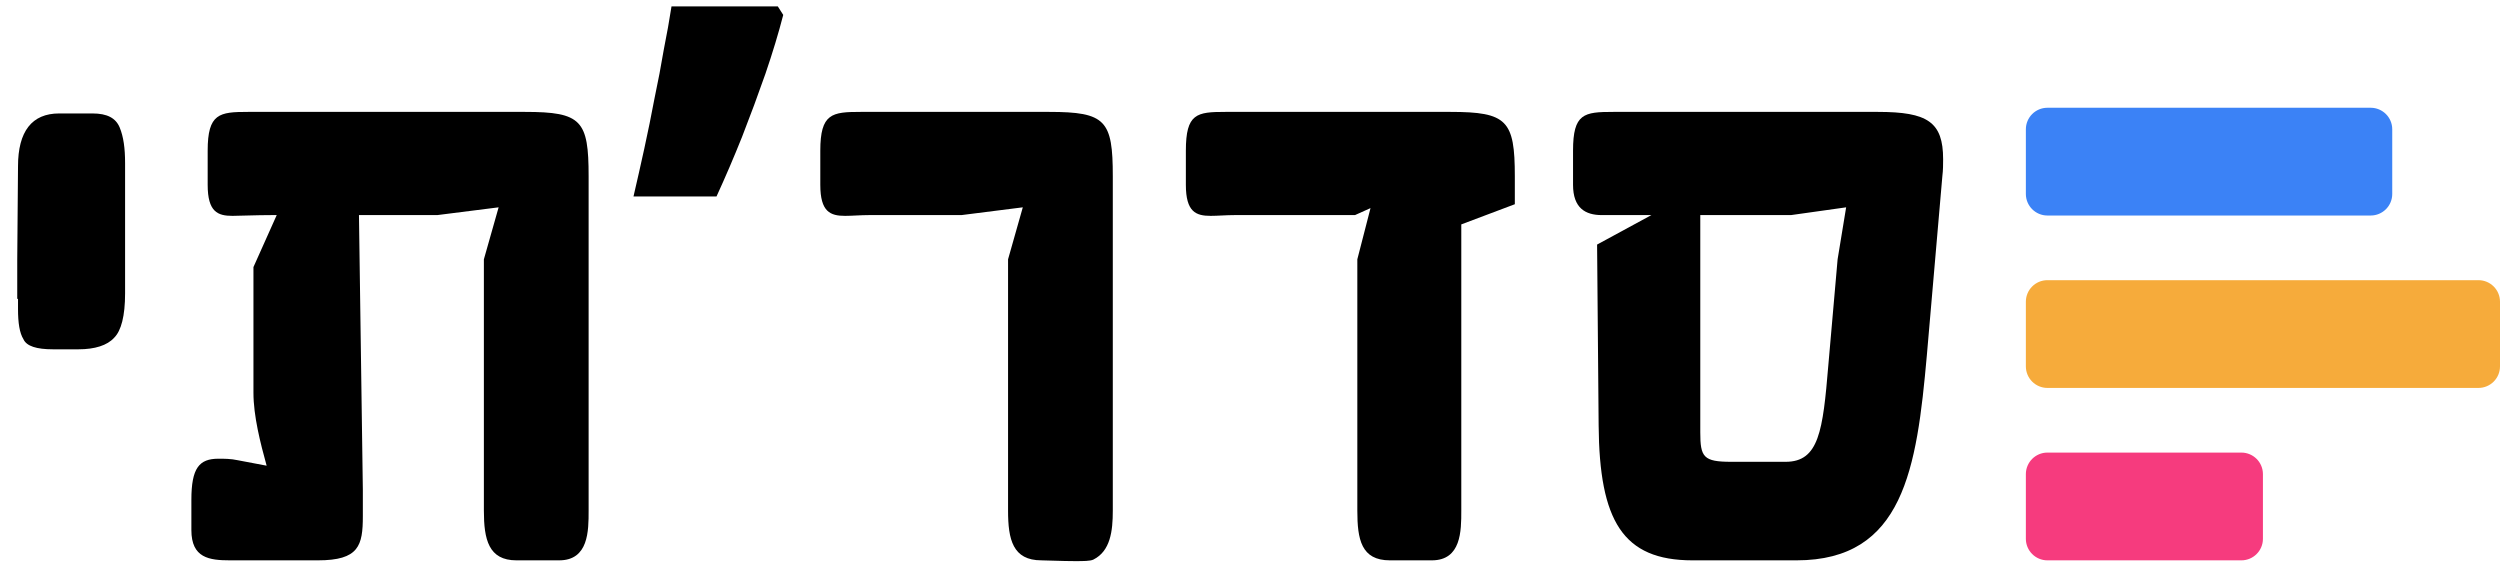
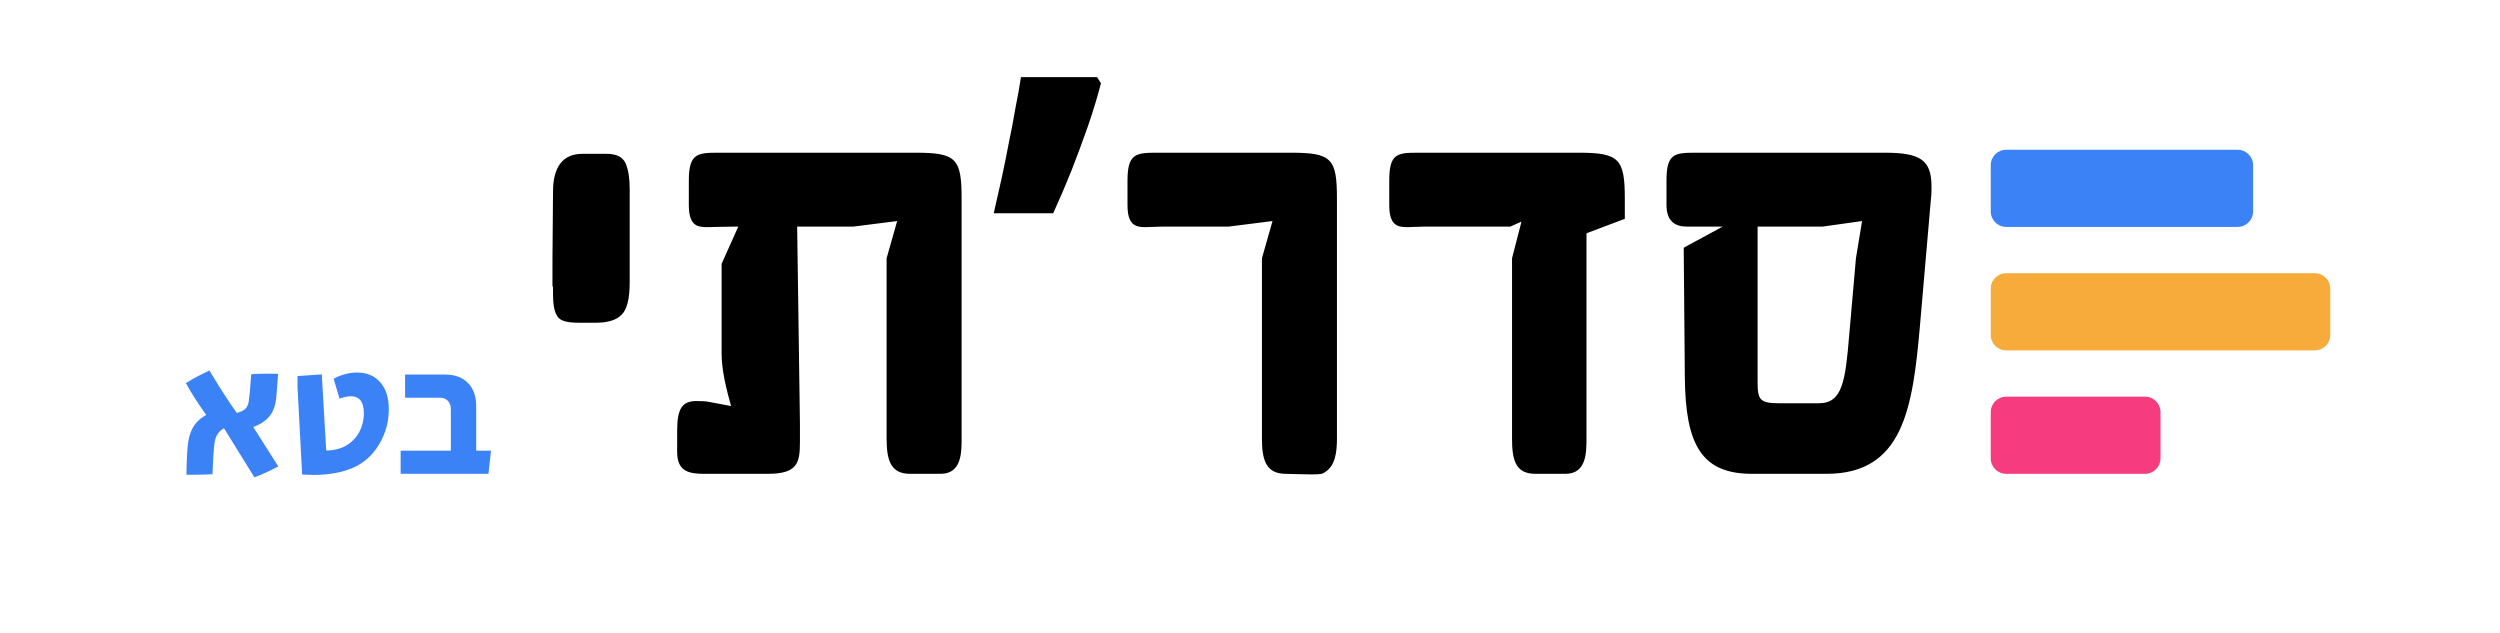
- <svg xmlns="http://www.w3.org/2000/svg" width="116" height="27" viewBox="0 0 116 27" fill="none">
-   <path d="M0.836 7.712L0.8 12.068V13.868H0.836V14.336C0.836 14.984 0.908 15.452 1.088 15.74C1.232 16.064 1.7 16.208 2.456 16.208H3.644C4.4 16.208 4.976 16.028 5.3 15.668C5.624 15.344 5.804 14.66 5.804 13.616V7.568C5.804 6.884 5.732 6.344 5.552 5.912C5.372 5.48 4.976 5.264 4.292 5.264H2.744C1.484 5.264 0.836 6.092 0.836 7.712Z" fill="black" />
-   <path d="M27.312 23.696V8.18C27.312 5.588 26.988 5.192 24.36 5.192H11.508C10.176 5.192 9.636 5.264 9.636 6.992V8.576C9.636 9.836 10.104 10.016 10.788 10.016C11.112 10.016 11.868 9.98 12.624 9.98H12.84L11.76 12.392V18.224C11.76 19.304 12.084 20.564 12.372 21.608L11.04 21.356C10.716 21.284 10.392 21.284 10.14 21.284C9.24 21.284 8.88 21.716 8.88 23.192V24.596C8.88 25.892 9.708 26 10.68 26H14.748C16.656 26 16.836 25.316 16.836 23.948V22.724L16.656 9.98H20.292L23.136 9.62L22.452 12.032V23.696C22.452 25.028 22.668 26 23.964 26H25.944C27.312 26 27.312 24.632 27.312 23.696Z" fill="black" />
-   <path d="M36.342 0.692C36.126 1.532 35.85 2.444 35.514 3.428C35.178 4.388 34.818 5.36 34.434 6.344C34.05 7.304 33.654 8.228 33.246 9.116H29.394C29.562 8.396 29.73 7.652 29.898 6.884C30.066 6.116 30.222 5.348 30.366 4.58C30.534 3.788 30.678 3.032 30.798 2.312C30.942 1.592 31.062 0.92 31.158 0.296H36.09L36.342 0.692Z" fill="black" />
-   <path d="M51.634 23.696V8.18C51.634 5.588 51.31 5.192 48.682 5.192H39.934C38.602 5.192 38.062 5.264 38.062 6.992V8.576C38.062 9.836 38.53 10.016 39.214 10.016C39.538 10.016 39.934 9.98 40.33 9.98H44.614L47.458 9.62L46.774 12.032V23.696C46.774 25.028 46.99 26 48.322 26C48.574 26 49.258 26.036 49.87 26.036C50.266 26.036 50.59 26.036 50.734 25.964C51.526 25.568 51.634 24.632 51.634 23.696Z" fill="black" />
-   <path d="M70.288 8.18C70.288 5.588 69.928 5.192 67.3 5.192H56.86C55.528 5.192 55.024 5.264 55.024 6.992V8.576C55.024 9.836 55.492 10.016 56.176 10.016C56.5 10.016 56.896 9.98 57.292 9.98H62.872L63.592 9.656L62.98 12.032V23.696C62.98 25.028 63.16 26 64.492 26H66.436C67.804 26 67.804 24.632 67.804 23.696V10.412L70.288 9.476V8.18Z" fill="black" />
-   <path d="M76.625 9.98L74.105 11.348L74.177 19.736C74.213 24.164 75.293 26 78.533 26H83.357C88.325 26 88.937 21.752 89.405 16.496L90.125 8.18C90.161 7.892 90.161 7.604 90.161 7.388C90.161 5.66 89.441 5.192 87.137 5.192H74.861C73.493 5.192 72.989 5.264 72.989 6.992V8.576C72.989 9.656 73.565 9.98 74.321 9.98H76.625ZM78.893 9.98H83.105L85.661 9.62L85.265 12.032L84.833 16.964C84.581 19.988 84.401 21.428 82.853 21.428H80.333C79.037 21.428 78.893 21.212 78.893 20.06V9.98Z" fill="black" />
-   <path d="M94 6C94 5.448 94.448 5 95 5H110C110.552 5 111 5.448 111 6V9C111 9.552 110.552 10 110 10H95C94.448 10 94 9.552 94 9V6Z" fill="#3B82F6" />
-   <path d="M94 14C94 13.448 94.448 13 95 13H115C115.552 13 116 13.448 116 14V17C116 17.552 115.552 18 115 18H95C94.448 18 94 17.552 94 17V14Z" fill="#F6AB3B" />
-   <path d="M94 22C94 21.448 94.448 21 95 21H104C104.552 21 105 21.448 105 22V25C105 25.552 104.552 26 104 26H95C94.448 26 94 25.552 94 25V22Z" fill="#F63B7E" />
+ <svg xmlns="http://www.w3.org/2000/svg" viewBox="0 0 162 41" fill="none">
+   <path fill="#000" className="main" d="m35.836 12.416-.036 4.356v1.8h.036v.468c0 .648.072 1.116.252 1.404.144.324.612.468 1.368.468h1.188c.756 0 1.332-.18 1.656-.54.324-.324.504-1.008.504-2.052v-6.048c0-.684-.072-1.224-.252-1.656-.18-.432-.576-.648-1.26-.648h-1.548c-1.26 0-1.908.828-1.908 2.448ZM62.312 28.4V12.884c0-2.592-.324-2.988-2.952-2.988H46.508c-1.332 0-1.872.072-1.872 1.8v1.584c0 1.26.468 1.44 1.152 1.44.324 0 1.08-.036 1.836-.036h.216l-1.08 2.412v5.832c0 1.08.324 2.34.612 3.384l-1.332-.252c-.324-.072-.648-.072-.9-.072-.9 0-1.26.432-1.26 1.908V29.3c0 1.296.828 1.404 1.8 1.404h4.068c1.908 0 2.088-.684 2.088-2.052v-1.224l-.18-12.744h3.636l2.844-.36-.684 2.412V28.4c0 1.332.216 2.304 1.512 2.304h1.98c1.368 0 1.368-1.368 1.368-2.304ZM71.342 5.396c-.216.84-.492 1.752-.828 2.736a87.88 87.88 0 0 1-1.08 2.916c-.384.96-.78 1.884-1.188 2.772h-3.852c.168-.72.336-1.464.504-2.232.168-.768.324-1.536.468-2.304.168-.792.312-1.548.432-2.268.144-.72.264-1.392.36-2.016h4.932l.252.396ZM86.634 28.4V12.884c0-2.592-.324-2.988-2.952-2.988h-8.748c-1.332 0-1.872.072-1.872 1.8v1.584c0 1.26.468 1.44 1.152 1.44.324 0 .72-.036 1.116-.036h4.284l2.844-.36-.684 2.412V28.4c0 1.332.216 2.304 1.548 2.304.252 0 .936.036 1.548.036.396 0 .72 0 .864-.072.792-.396.9-1.332.9-2.268ZM105.288 12.884c0-2.592-.36-2.988-2.988-2.988H91.86c-1.332 0-1.836.072-1.836 1.8v1.584c0 1.26.468 1.44 1.152 1.44.324 0 .72-.036 1.116-.036h5.58l.72-.324-.612 2.376V28.4c0 1.332.18 2.304 1.512 2.304h1.944c1.368 0 1.368-1.368 1.368-2.304V15.116l2.484-.936v-1.296ZM111.625 14.684l-2.52 1.368.072 8.388c.036 4.428 1.116 6.264 4.356 6.264h4.824c4.968 0 5.58-4.248 6.048-9.504l.72-8.316c.036-.288.036-.576.036-.792 0-1.728-.72-2.196-3.024-2.196h-12.276c-1.368 0-1.872.072-1.872 1.8v1.584c0 1.08.576 1.404 1.332 1.404h2.304Zm2.268 0h4.212l2.556-.36-.396 2.412-.432 4.932c-.252 3.024-.432 4.464-1.98 4.464h-2.52c-1.296 0-1.44-.216-1.44-1.368v-10.08Z" />
+   <path fill="#3B82F6" className="secondary item1" d="M129 10.704a1 1 0 0 1 1-1h15a1 1 0 0 1 1 1v3a1 1 0 0 1-1 1h-15a1 1 0 0 1-1-1v-3Z" />
+   <path fill="#F6AB3B" className="secondary item2" d="M129 18.704a1 1 0 0 1 1-1h20a1 1 0 0 1 1 1v3a1 1 0 0 1-1 1h-20a1 1 0 0 1-1-1v-3Z" />
+   <path fill="#F63B7E" className="secondary item3" d="M129 26.704a1 1 0 0 1 1-1h9a1 1 0 0 1 1 1v3a1 1 0 0 1-1 1h-9a1 1 0 0 1-1-1v-3Z" />
+   <path fill="#3B82F6" className="secondary item4" d="M14.516 27.752c-.2.112-.348.252-.444.42-.096.16-.16.384-.192.672-.016.136-.036.384-.06.744l-.036.804-.012.336c-.416.024-.84.036-1.272.036h-.42c.008-.688.032-1.276.072-1.764.04-.512.152-.936.336-1.272.192-.344.484-.624.876-.84-.52-.72-.96-1.408-1.32-2.064.44-.272.948-.544 1.524-.816.688 1.144 1.28 2.06 1.776 2.748.256-.064.44-.152.552-.264.12-.112.196-.284.228-.516.04-.256.092-.832.156-1.728.36-.024.712-.036 1.056-.036l.684.012-.108 1.44c-.04.536-.18.96-.42 1.272-.24.312-.6.556-1.08.732l1.62 2.556c-.608.32-1.124.556-1.548.708l-1.968-3.18Zm5.819 3.024c-.184 0-.436-.008-.756-.024l-.3-5.652v-.732l1.572-.108.288 4.932c.472 0 .892-.1 1.26-.3.368-.208.656-.496.864-.864a2.54 2.54 0 0 0 .312-1.272c0-.72-.284-1.08-.852-1.08-.184 0-.424.052-.72.156l-.384-1.284c.2-.12.432-.216.696-.288.272-.08.544-.12.816-.12.64 0 1.144.212 1.512.636.368.416.552 1 .552 1.752 0 .784-.196 1.516-.588 2.196-.384.672-.9 1.172-1.548 1.5a4.775 4.775 0 0 1-1.224.408 7.4 7.4 0 0 1-1.5.144Zm5.627-1.572h3.252v-2.688c0-.232-.064-.412-.192-.54-.12-.136-.288-.204-.504-.204H26.25v-1.5h2.592c.632 0 1.124.18 1.476.54.36.36.54.86.54 1.5v2.892h.96l-.168 1.5h-5.688v-1.5Z" />
</svg>
